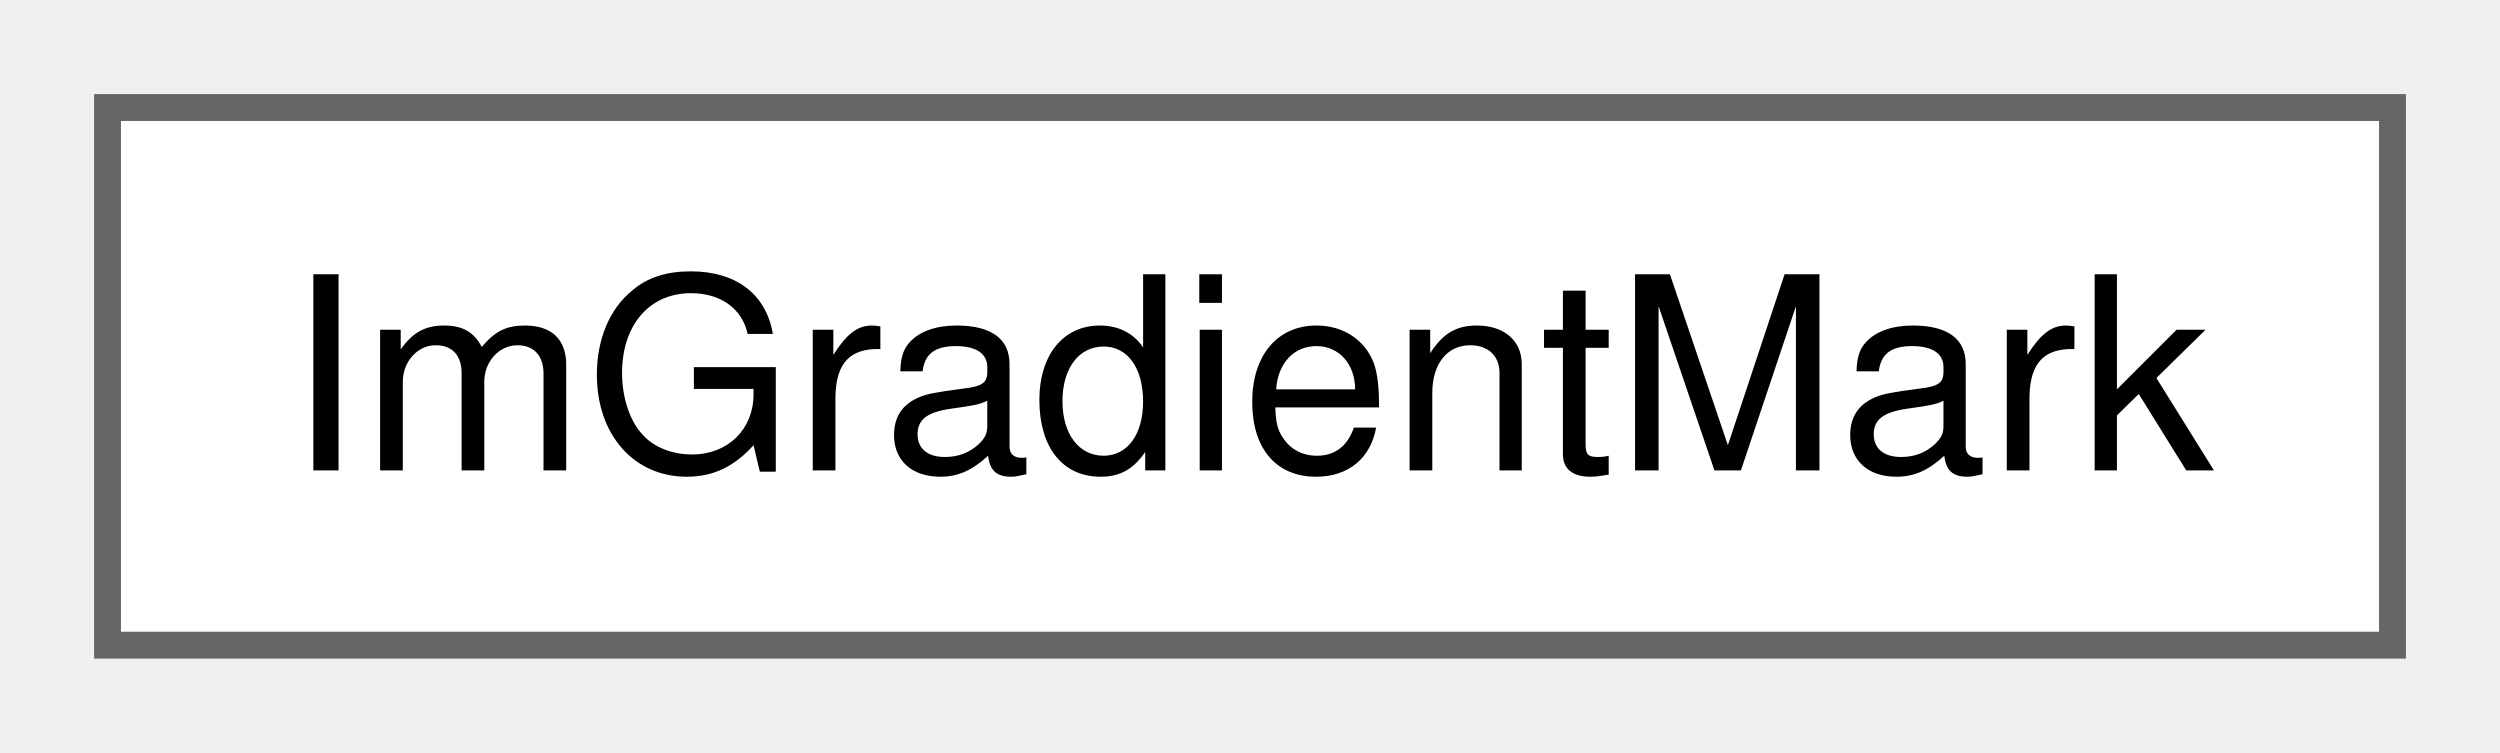
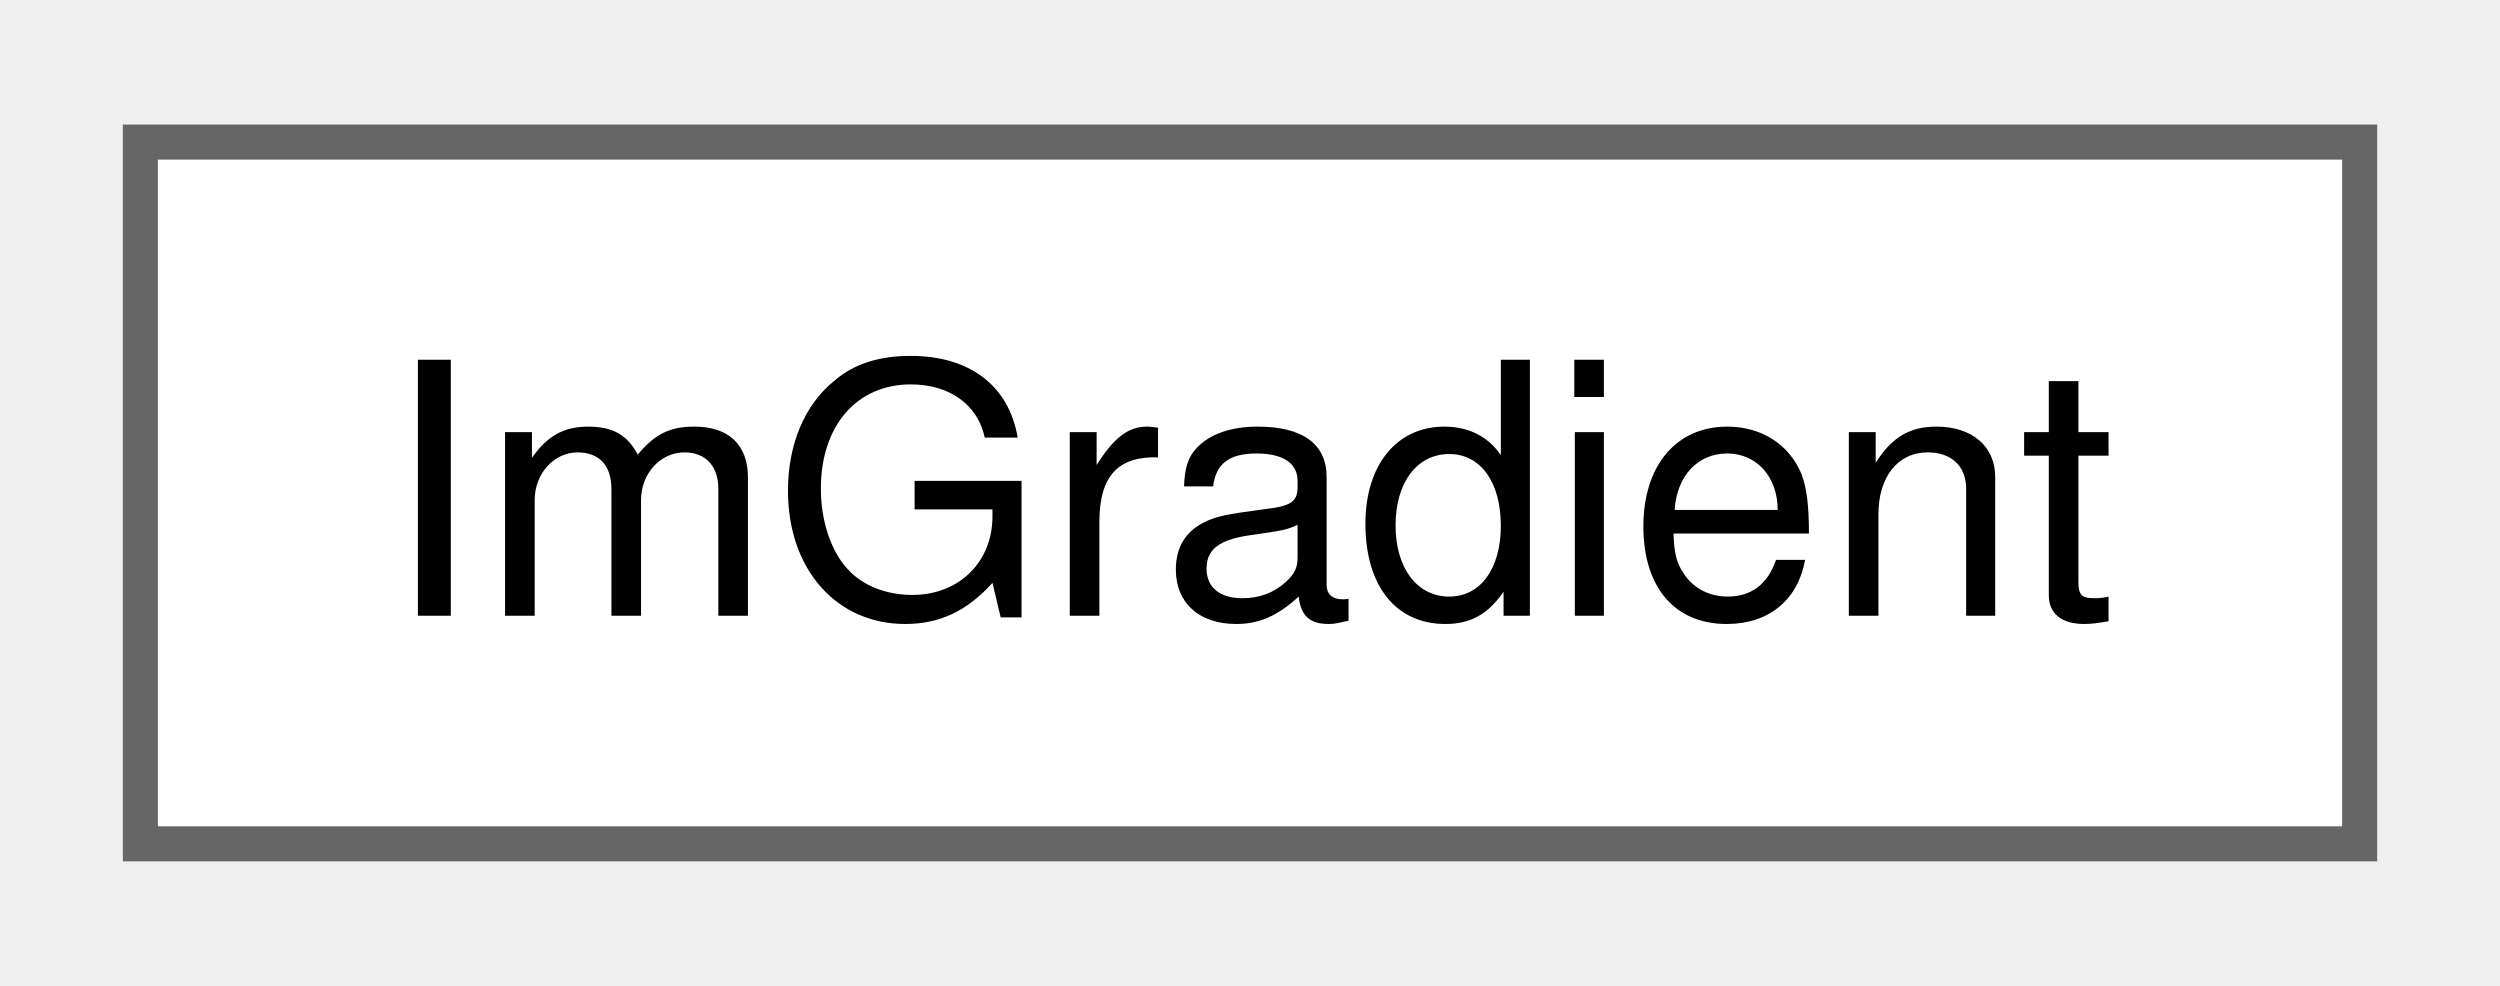
- <svg xmlns="http://www.w3.org/2000/svg" xmlns:xlink="http://www.w3.org/1999/xlink" width="93pt" height="28pt" viewBox="0.00 0.00 93.00 28.00">
+ <svg xmlns="http://www.w3.org/2000/svg" xmlns:xlink="http://www.w3.org/1999/xlink" width="71pt" height="28pt" viewBox="0.00 0.00 71.25 28.00">
  <g id="graph0" class="graph" transform="scale(1 1) rotate(0) translate(4 24)">
    <g id="Node000000" class="node">
      <g id="a_Node000000">
-         <a xlink:href="dd/d03/struct_im_gradient_mark.html" target="_top" xlink:title=" ">
-           <polygon fill="white" stroke="#666666" points="85,-20 0,-20 0,0 85,0 85,-20" />
-           <text text-anchor="middle" x="42.5" y="-6.5" font-family="Helvetica,sans-Serif" font-size="10.00">ImGradientMark</text>
+         <a xlink:href="df/d07/class_im_gradient.html" target="_top" xlink:title=" ">
+           <polygon fill="white" stroke="#666666" points="63.25,-20 0,-20 0,0 63.25,0 63.25,-20" />
+           <text text-anchor="middle" x="31.62" y="-6.5" font-family="Helvetica,sans-Serif" font-size="10.00">ImGradient</text>
        </a>
      </g>
    </g>
  </g>
</svg>
